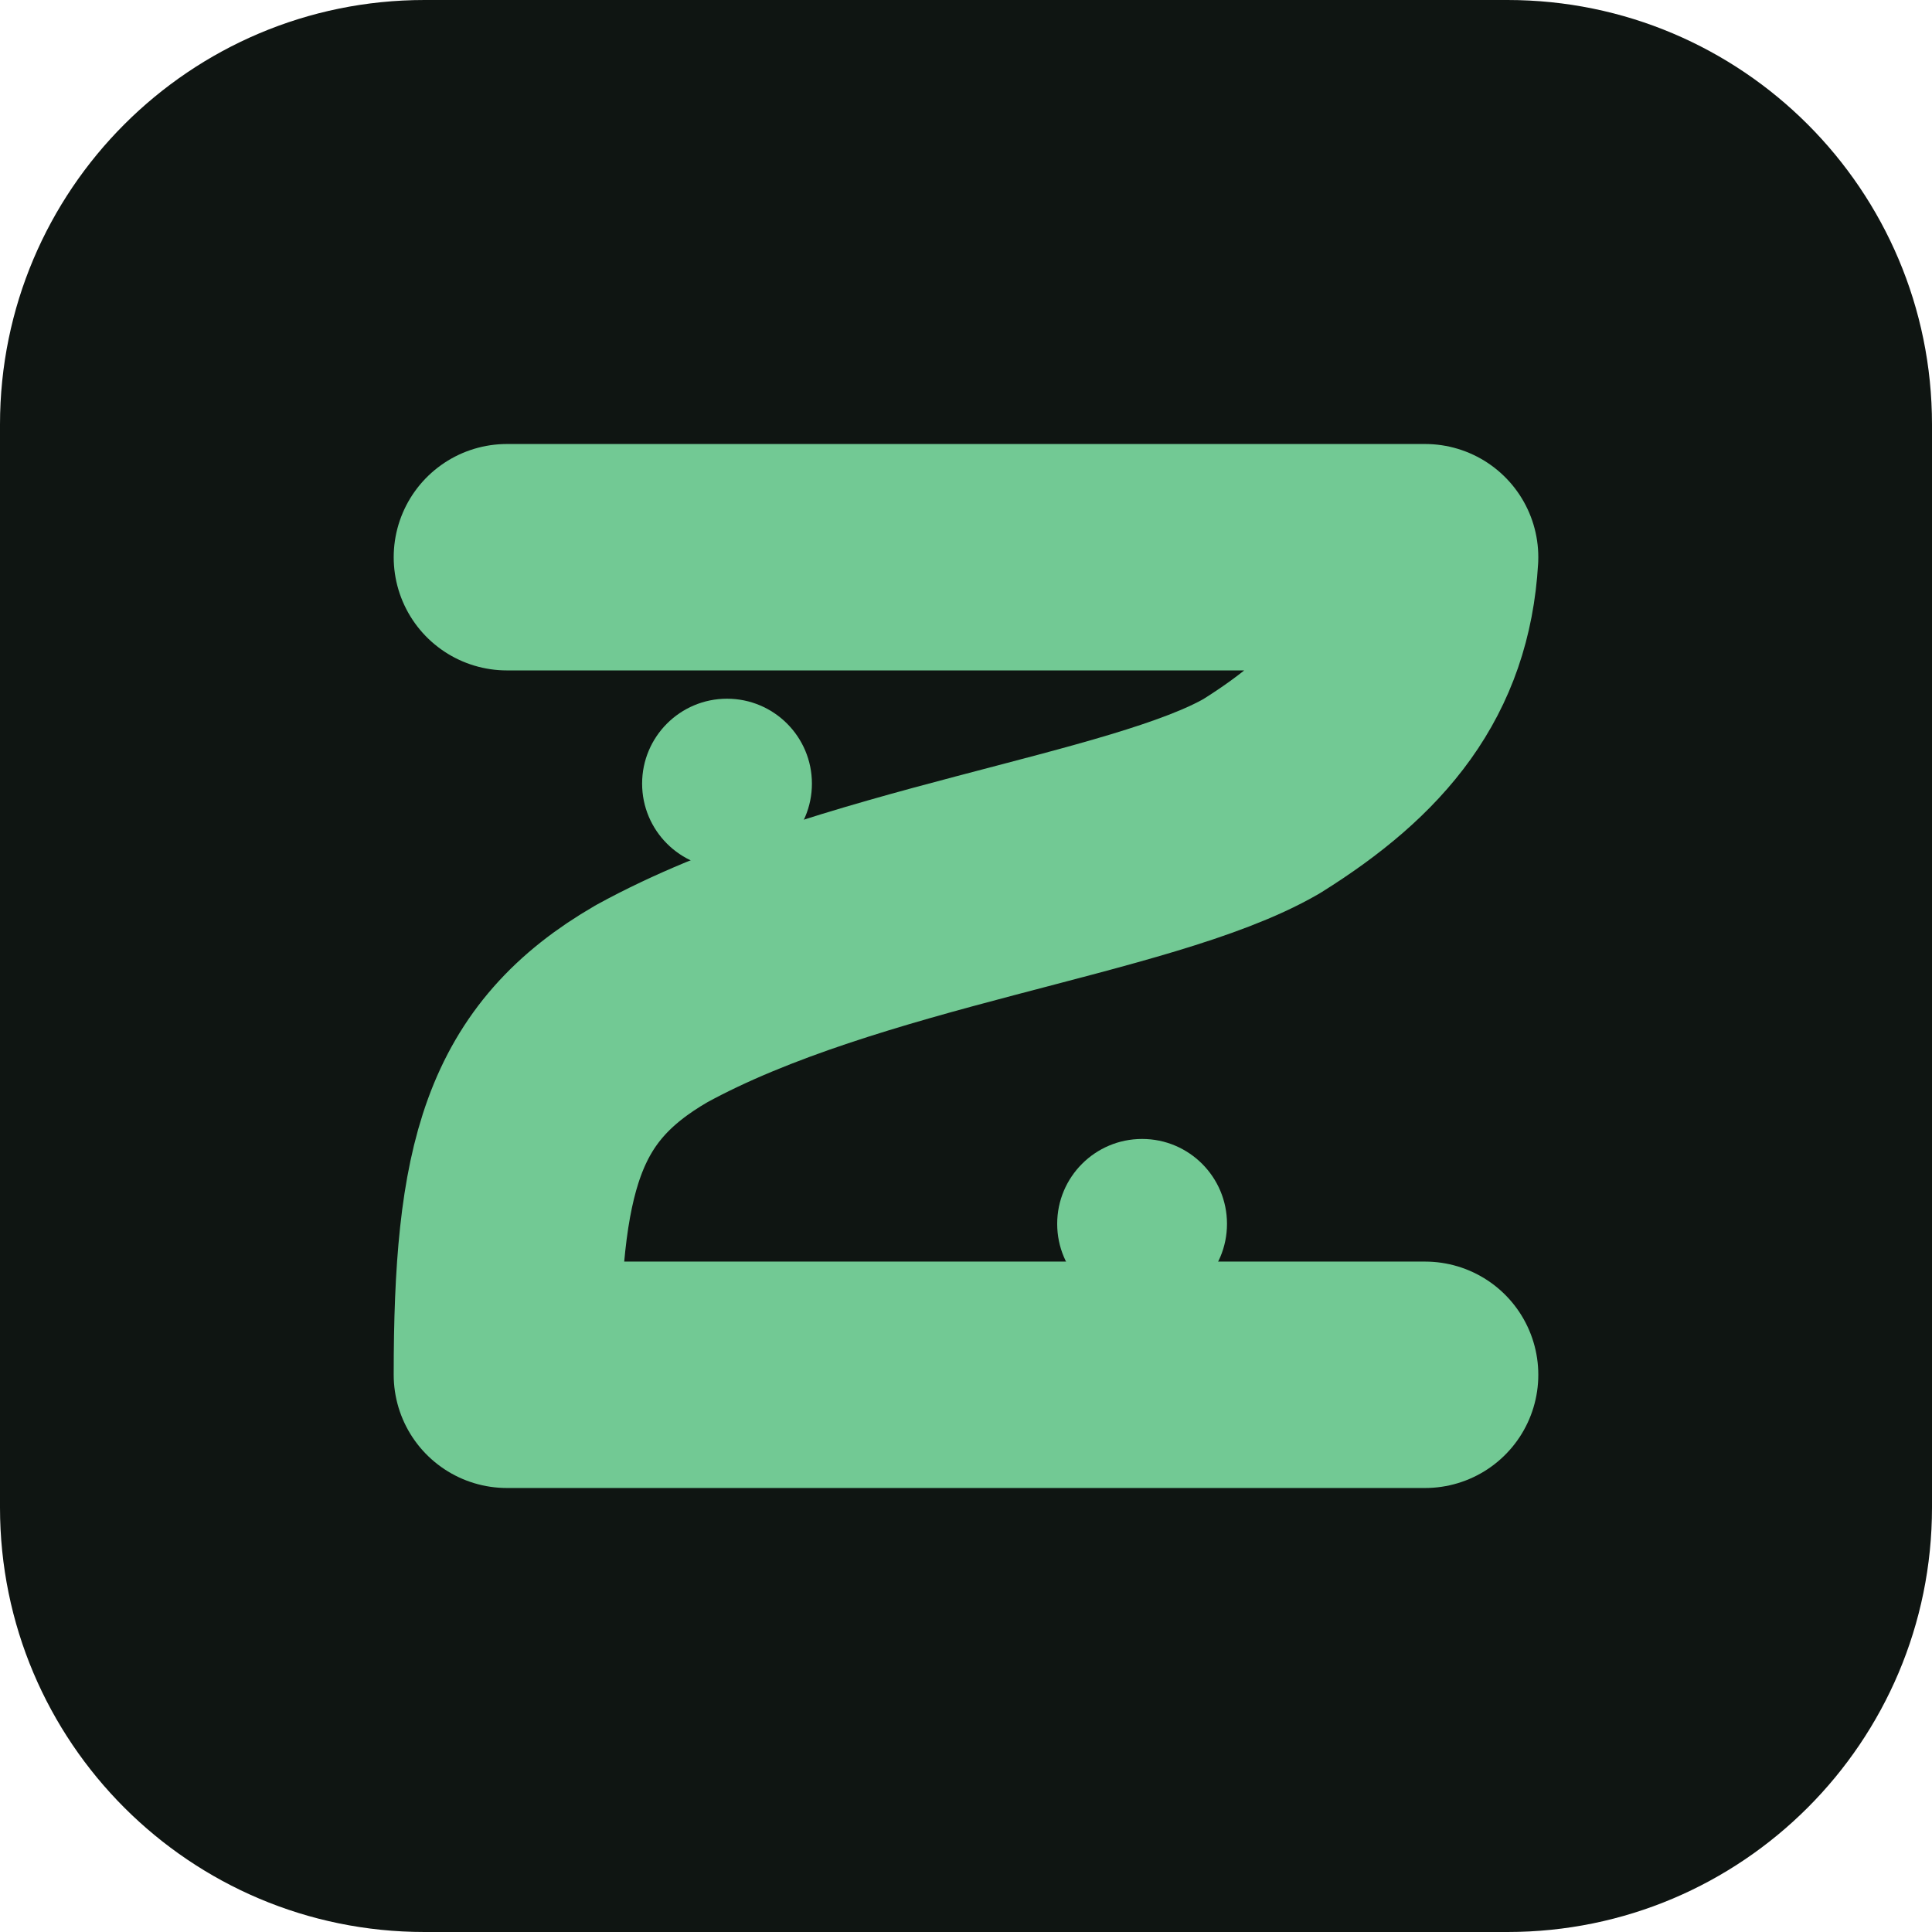
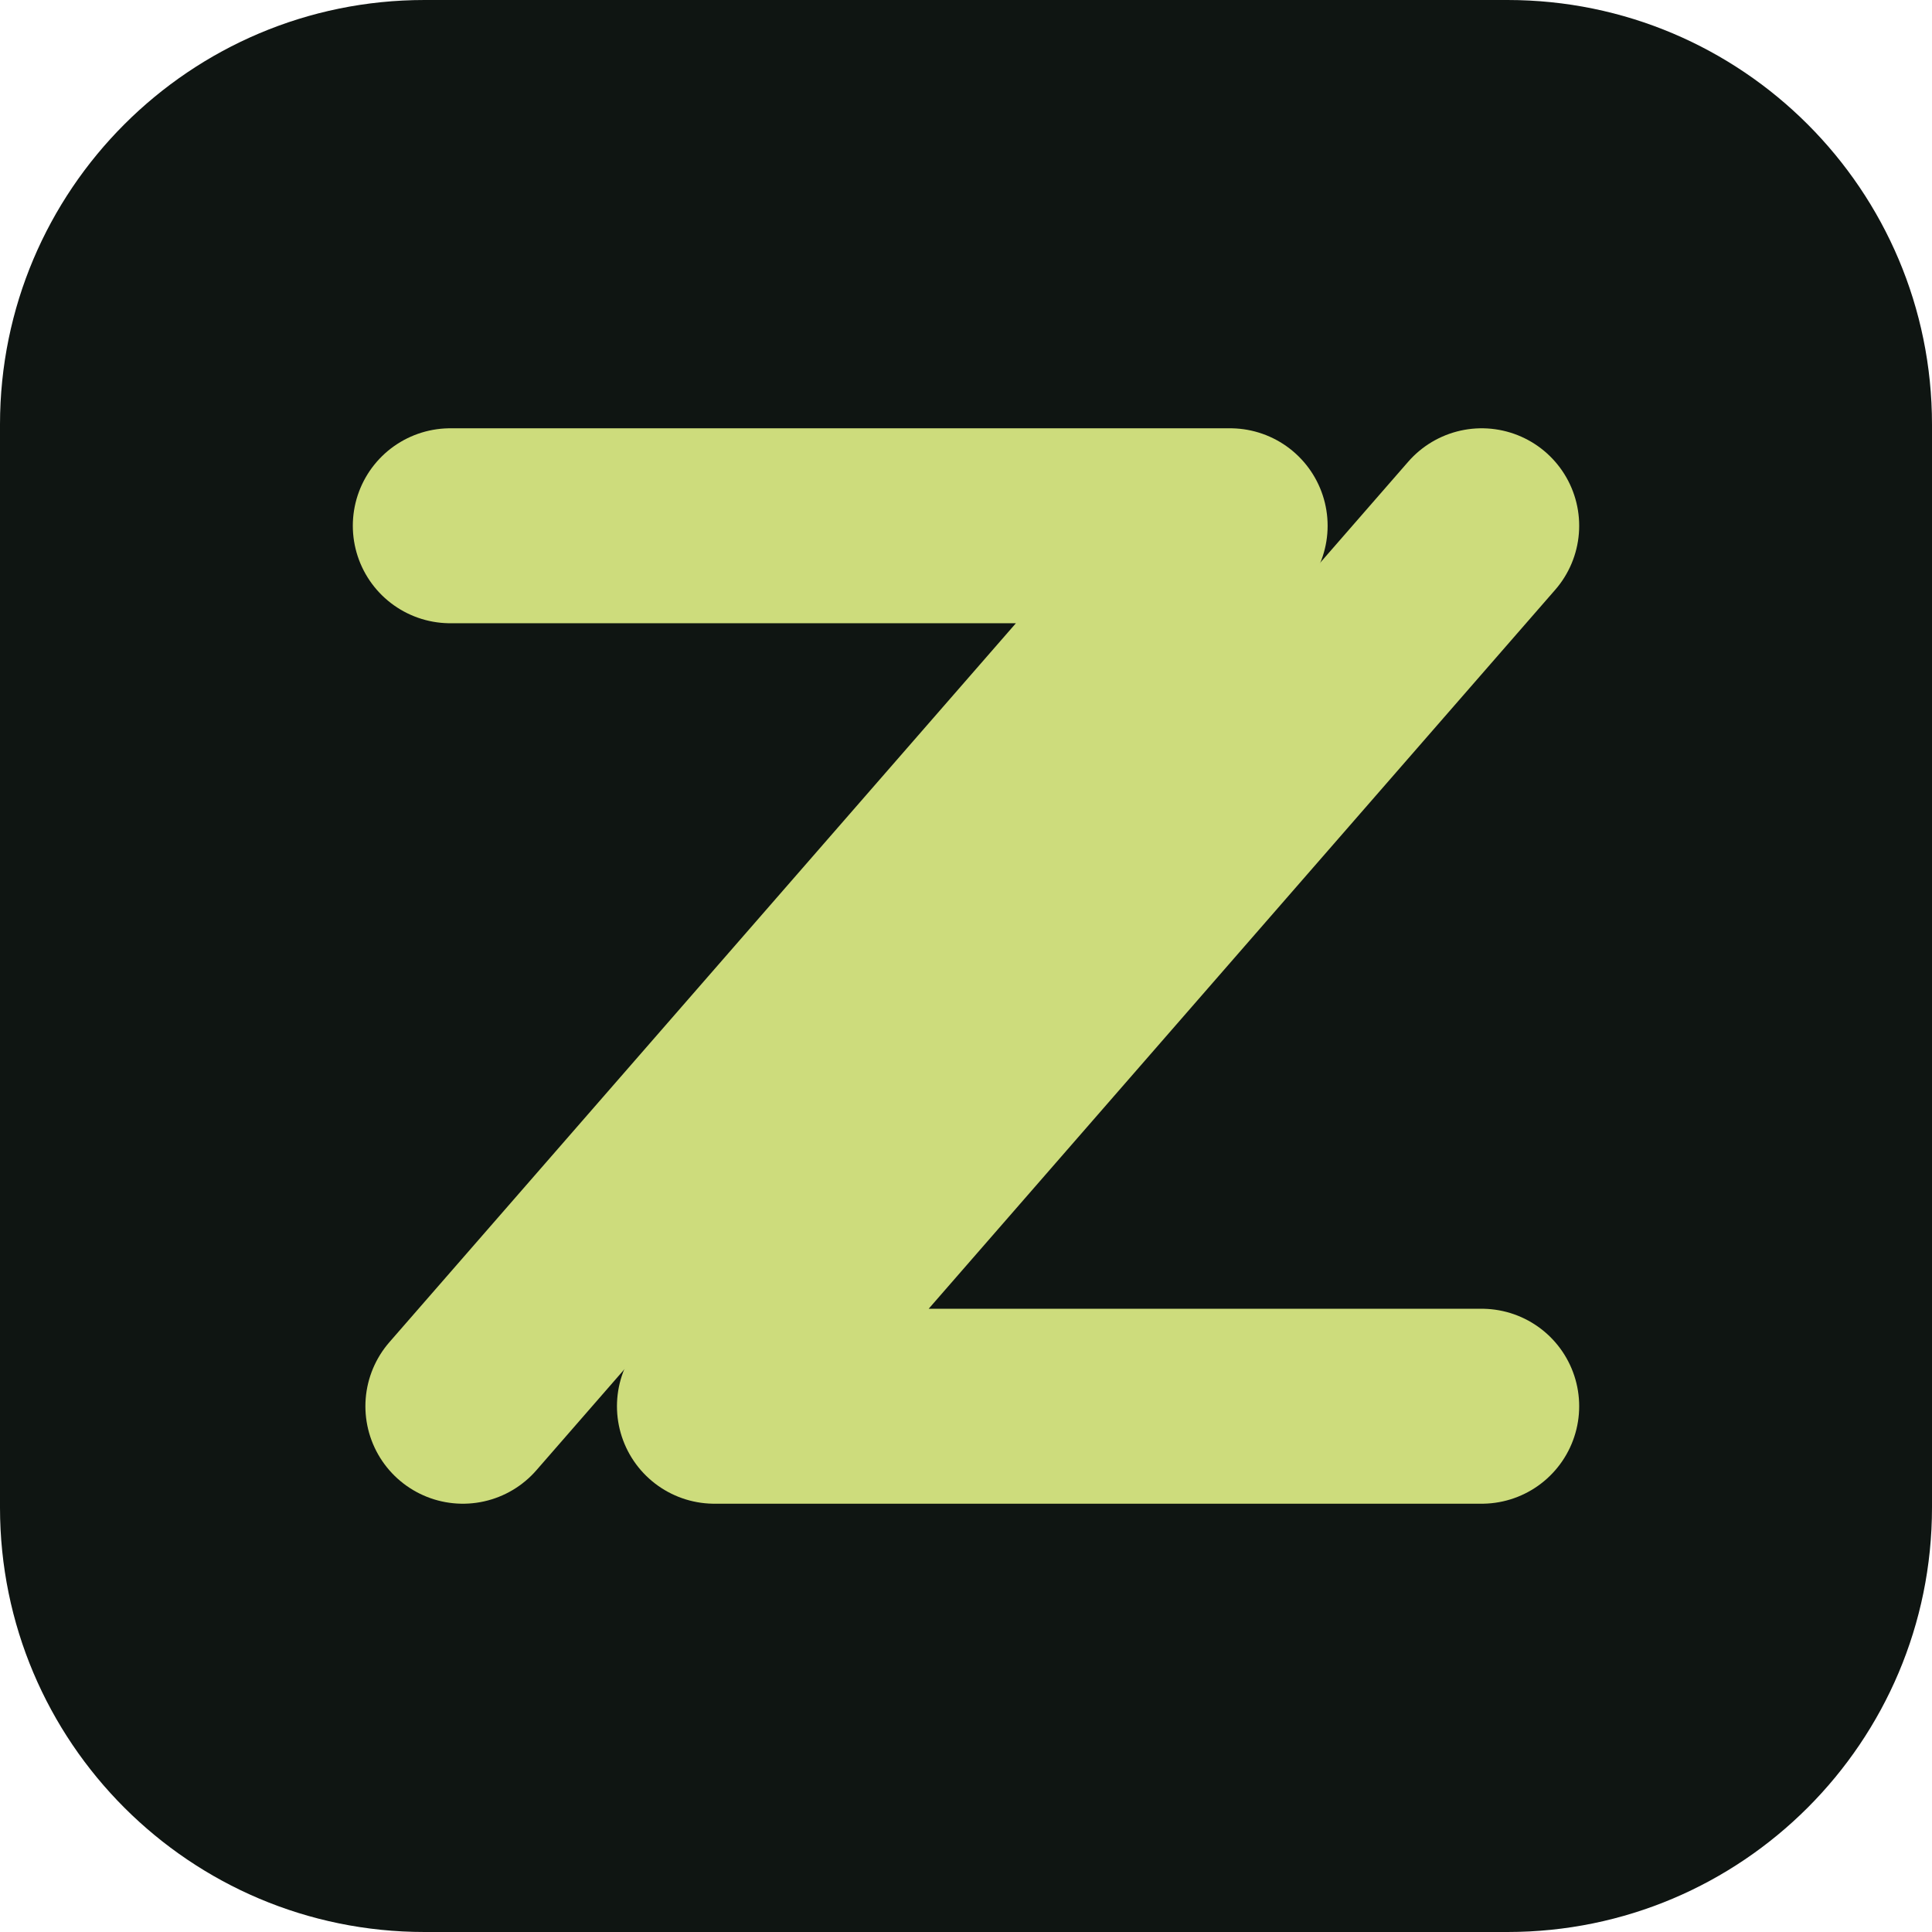
<svg xmlns="http://www.w3.org/2000/svg" viewBox="0 0 1024 1024" role="img" aria-labelledby="title desc">
  <defs>
-     <symbol id="brand-mark" viewBox="0 0 24 24">
-       <path d="M4.7 5.5H19.3            C19.2 7.2 18.3 8.3 16.7 9.3            C14.8 10.4 10.1 10.9 7 12.6            C5.1 13.7 4.7 15.2 4.7 18.5            H19.3" fill="none" stroke="currentColor" stroke-width="3.6" stroke-linecap="round" stroke-linejoin="round" />
-       <circle cx="8.2" cy="9.1" r="1.35" fill="currentColor" />
-       <circle cx="14.8" cy="16.1" r="1.35" fill="currentColor" />
+     <symbol id="brand-mark" viewBox="0 0 24 24" data-shape="angular-double-rail-z">
+       <path d="M3.8 5H16.2L4 19" fill="none" stroke="currentColor" stroke-width="3.1" stroke-linecap="round" stroke-linejoin="round" />
+       <path d="M20.2 5L8 19H20.2" fill="none" stroke="currentColor" stroke-width="3.1" stroke-linecap="round" stroke-linejoin="round" />
    </symbol>
  </defs>
  <rect width="1024" height="1024" rx="225" fill="#0F1512" />
-   <use href="#brand-mark" x="112" y="112" width="800" height="800" color="#72C994" />
+   <use href="#brand-mark" x="112" y="112" width="800" height="800" color="#CDDC7C" />
</svg>
